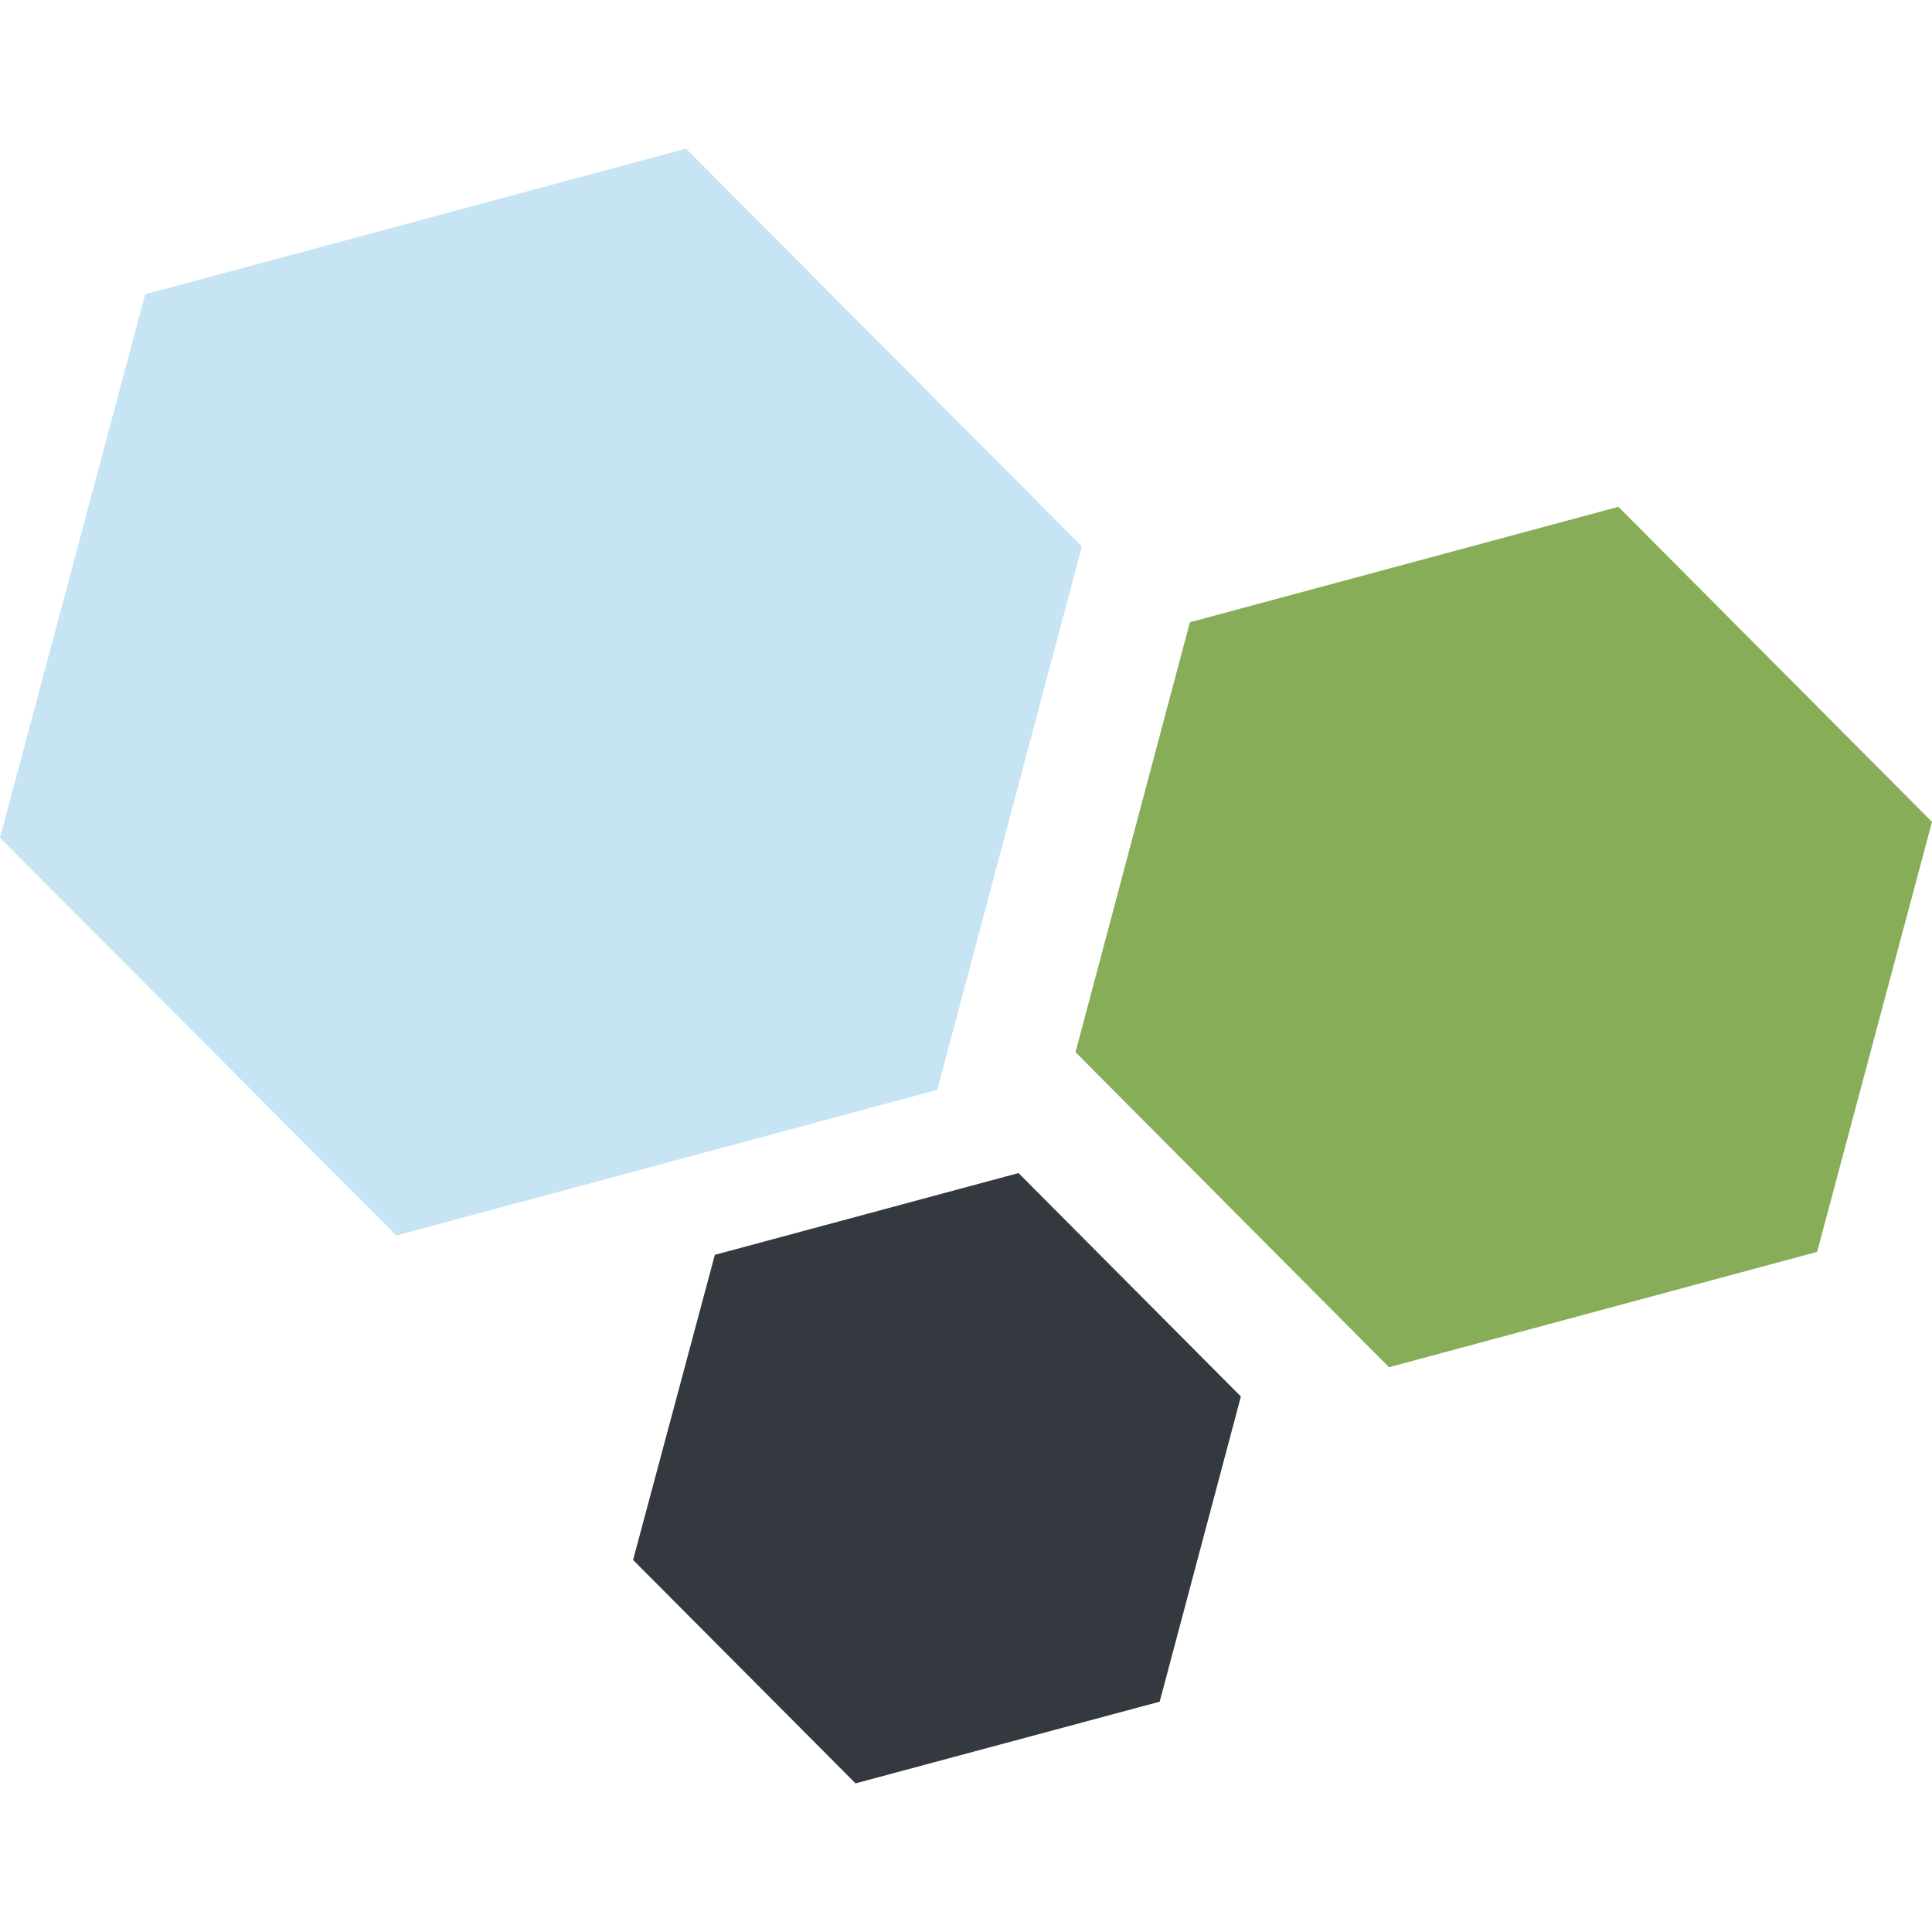
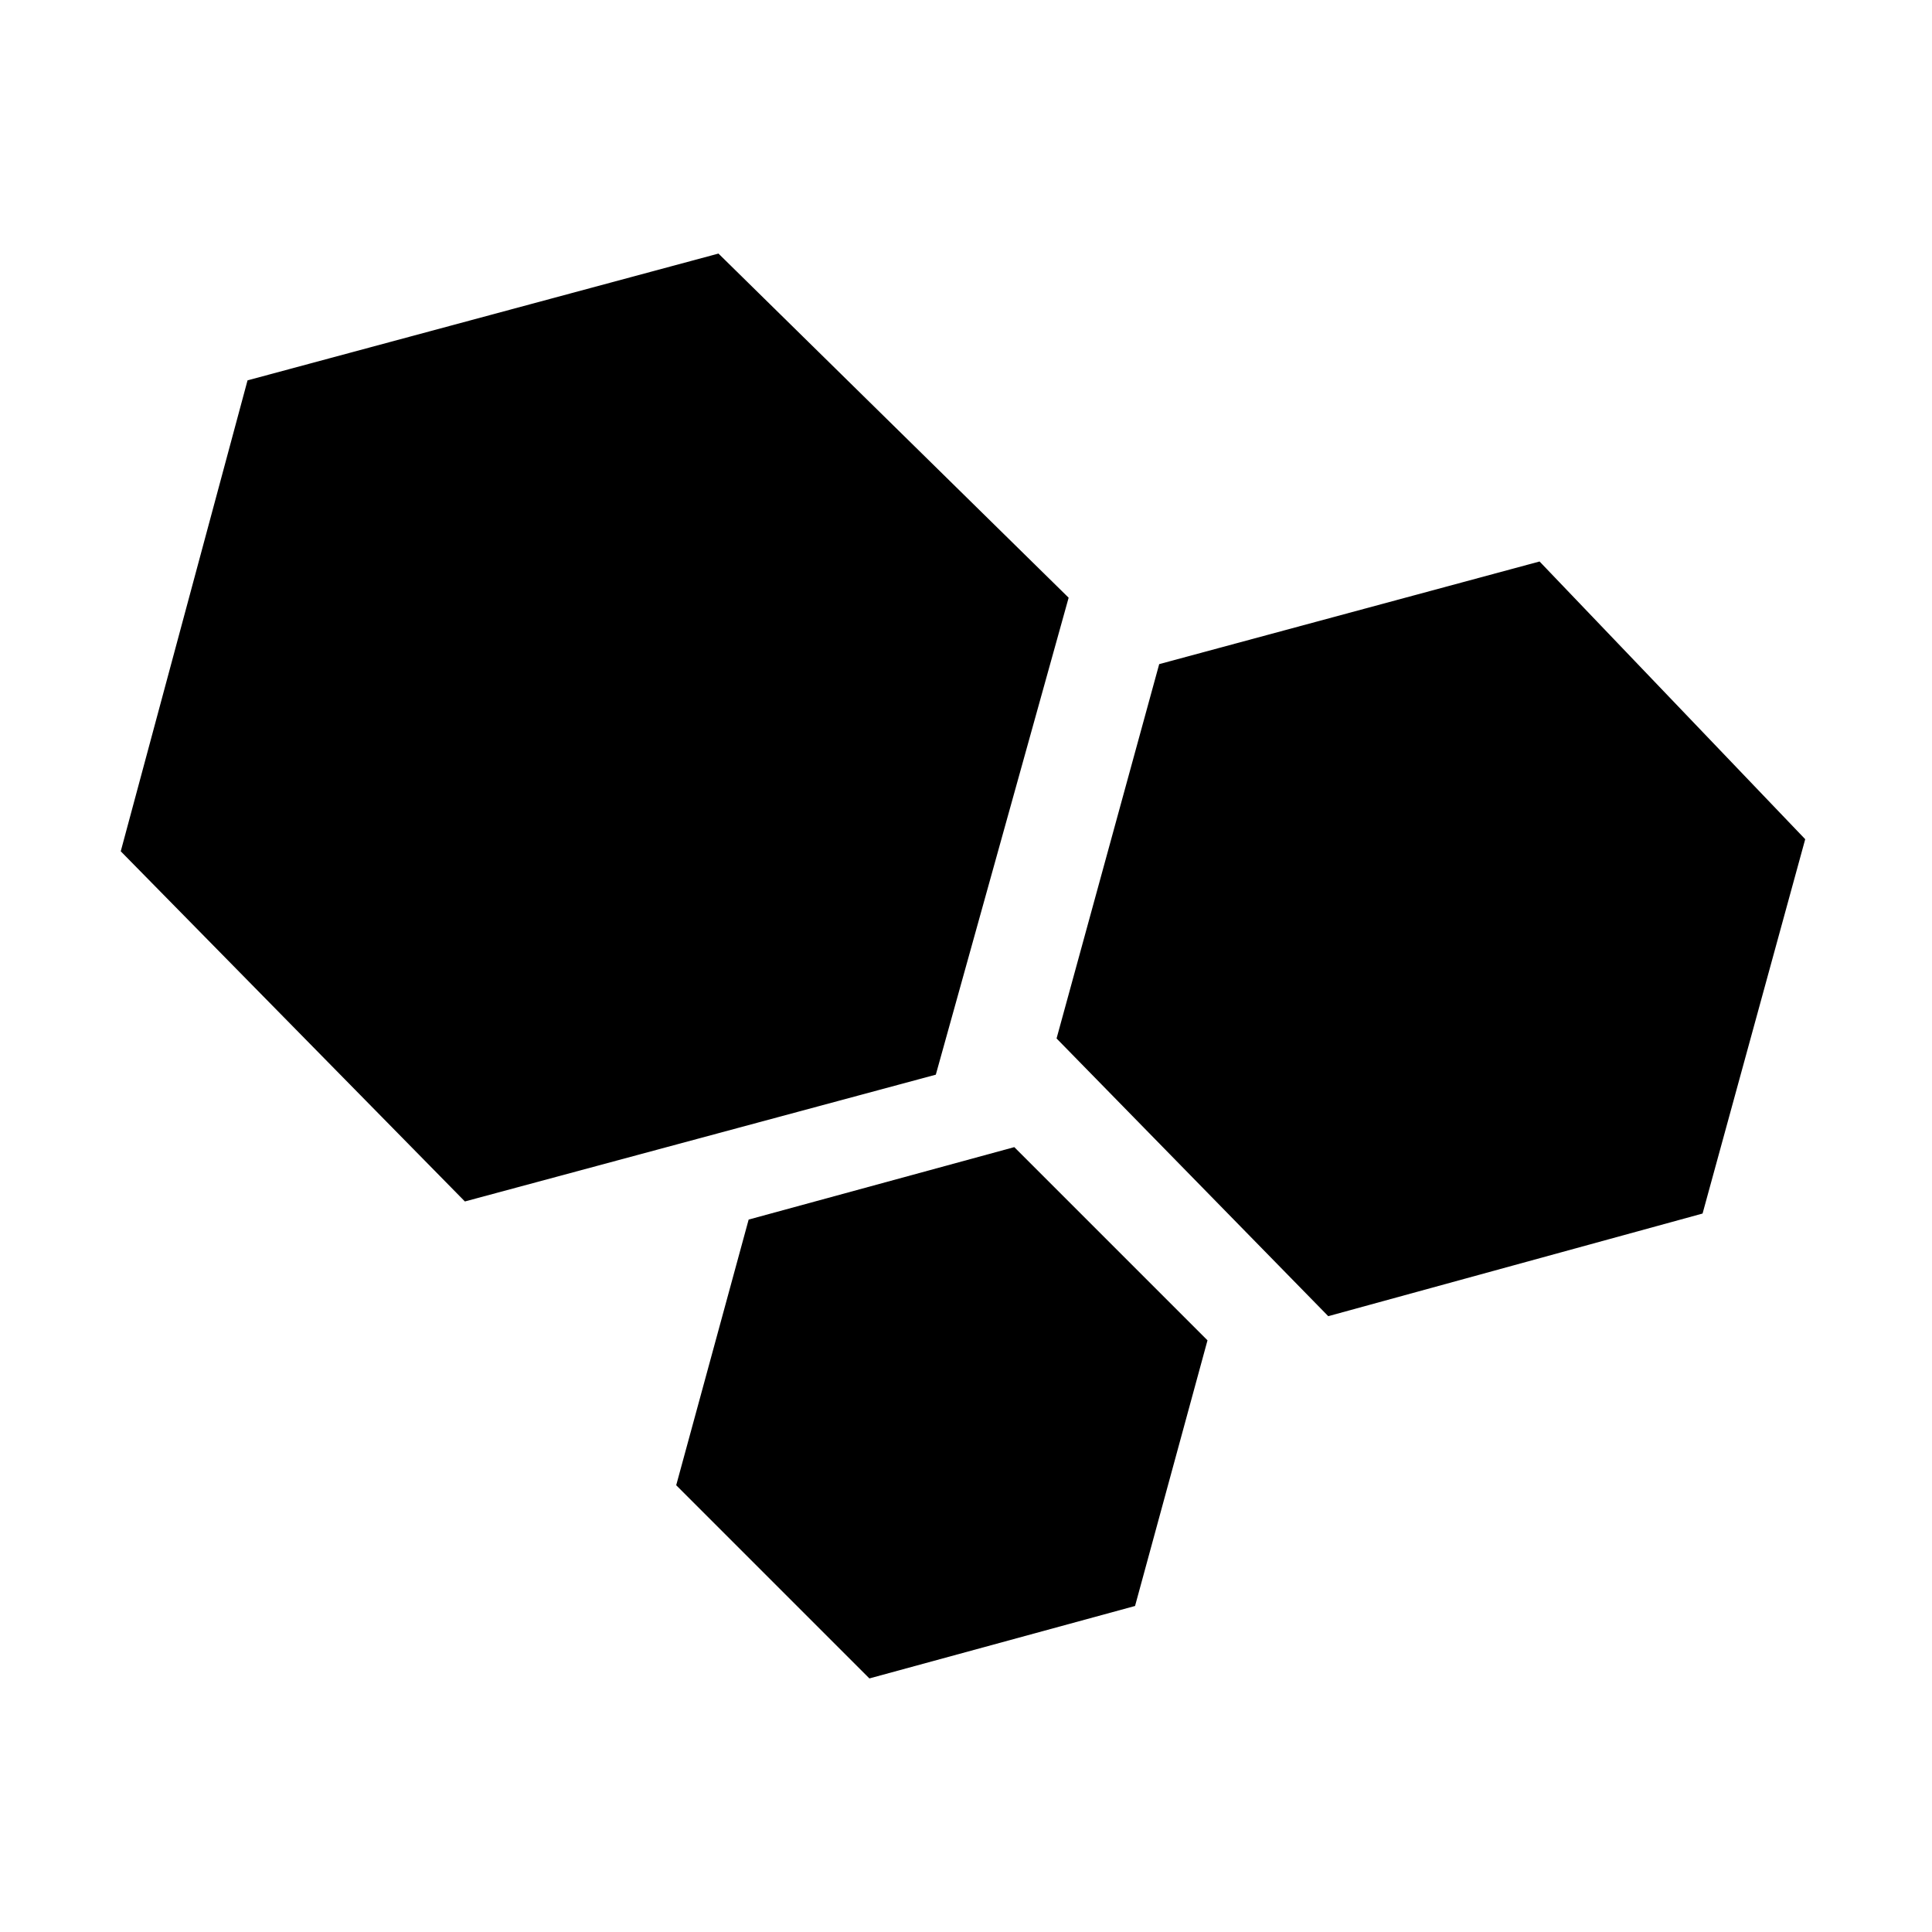
- <svg xmlns="http://www.w3.org/2000/svg" version="1.1" id="Ebene_1" x="0px" y="0px" width="28px" height="28px" viewBox="0 0 28 28" enable-background="new 0 0 28 28" xml:space="preserve">
-   <g>
-     <polygon fill-rule="evenodd" clip-rule="evenodd" fill="#C7E4F5" points="13.584,15.795 5.744,17.906 0,12.141 2.104,4.265    9.943,2.154 15.68,7.919  " />
-     <polygon fill-rule="evenodd" clip-rule="evenodd" fill="#33393F" points="16.807,24.662 12.399,25.846 9.175,22.608 10.36,18.186    14.761,17.001 17.984,20.239  " />
-     <polygon fill-rule="evenodd" clip-rule="evenodd" fill="#88AD59" points="26.335,18.143 20.131,19.815 15.587,15.249 17.245,9.018    23.455,7.345 28,11.911  " />
-   </g>
+ <svg xmlns="http://www.w3.org/2000/svg" viewBox="-2 -2 32 32" class="svg-inline--fa fa-lg fa-fw">
+   <path fill="currentColor" d="M15.7 7.9L9.9 2.2 2.1 4.3 0 12.1l5.7 5.8 7.8-2.1 2.2-7.9zm-5.3 10.3l-1.2 4.4 3.2 3.2 4.4-1.2 1.2-4.4-3.2-3.2-4.4 1.2zM23.5 7.3L17.2 9l-1.7 6.2 4.5 4.6 6.2-1.7 1.7-6.2-4.4-4.6z" />
</svg>
